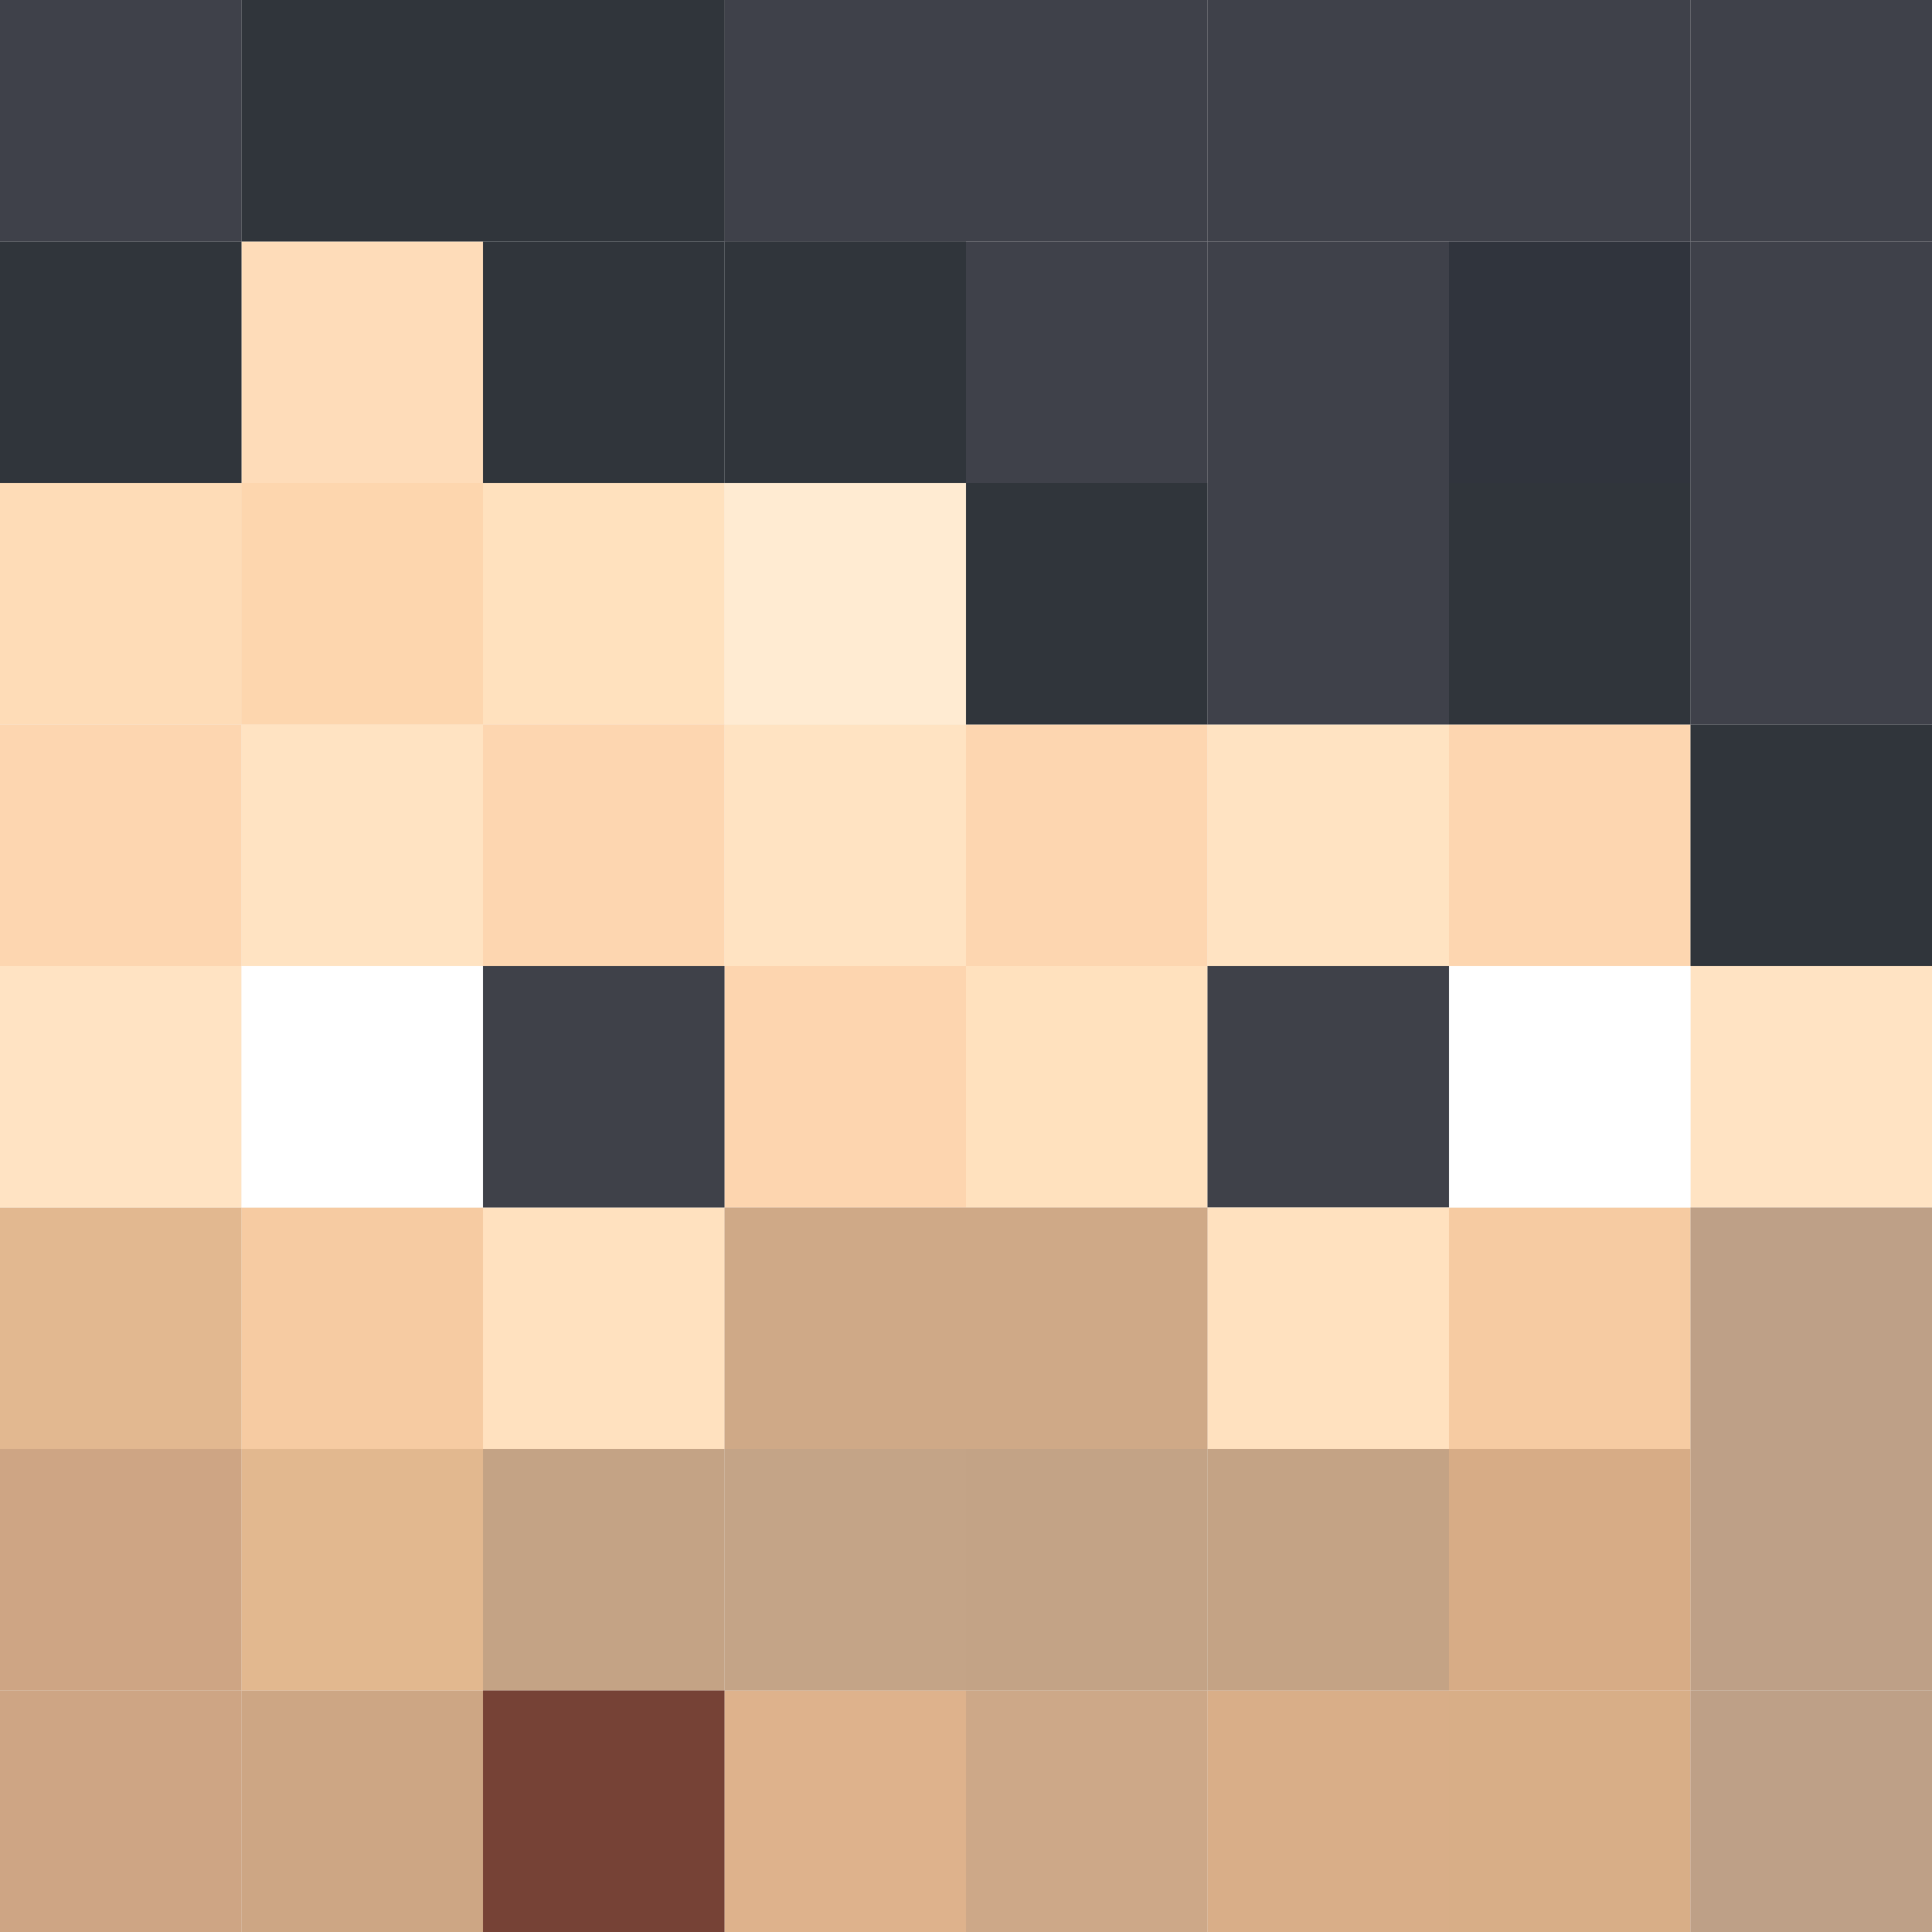
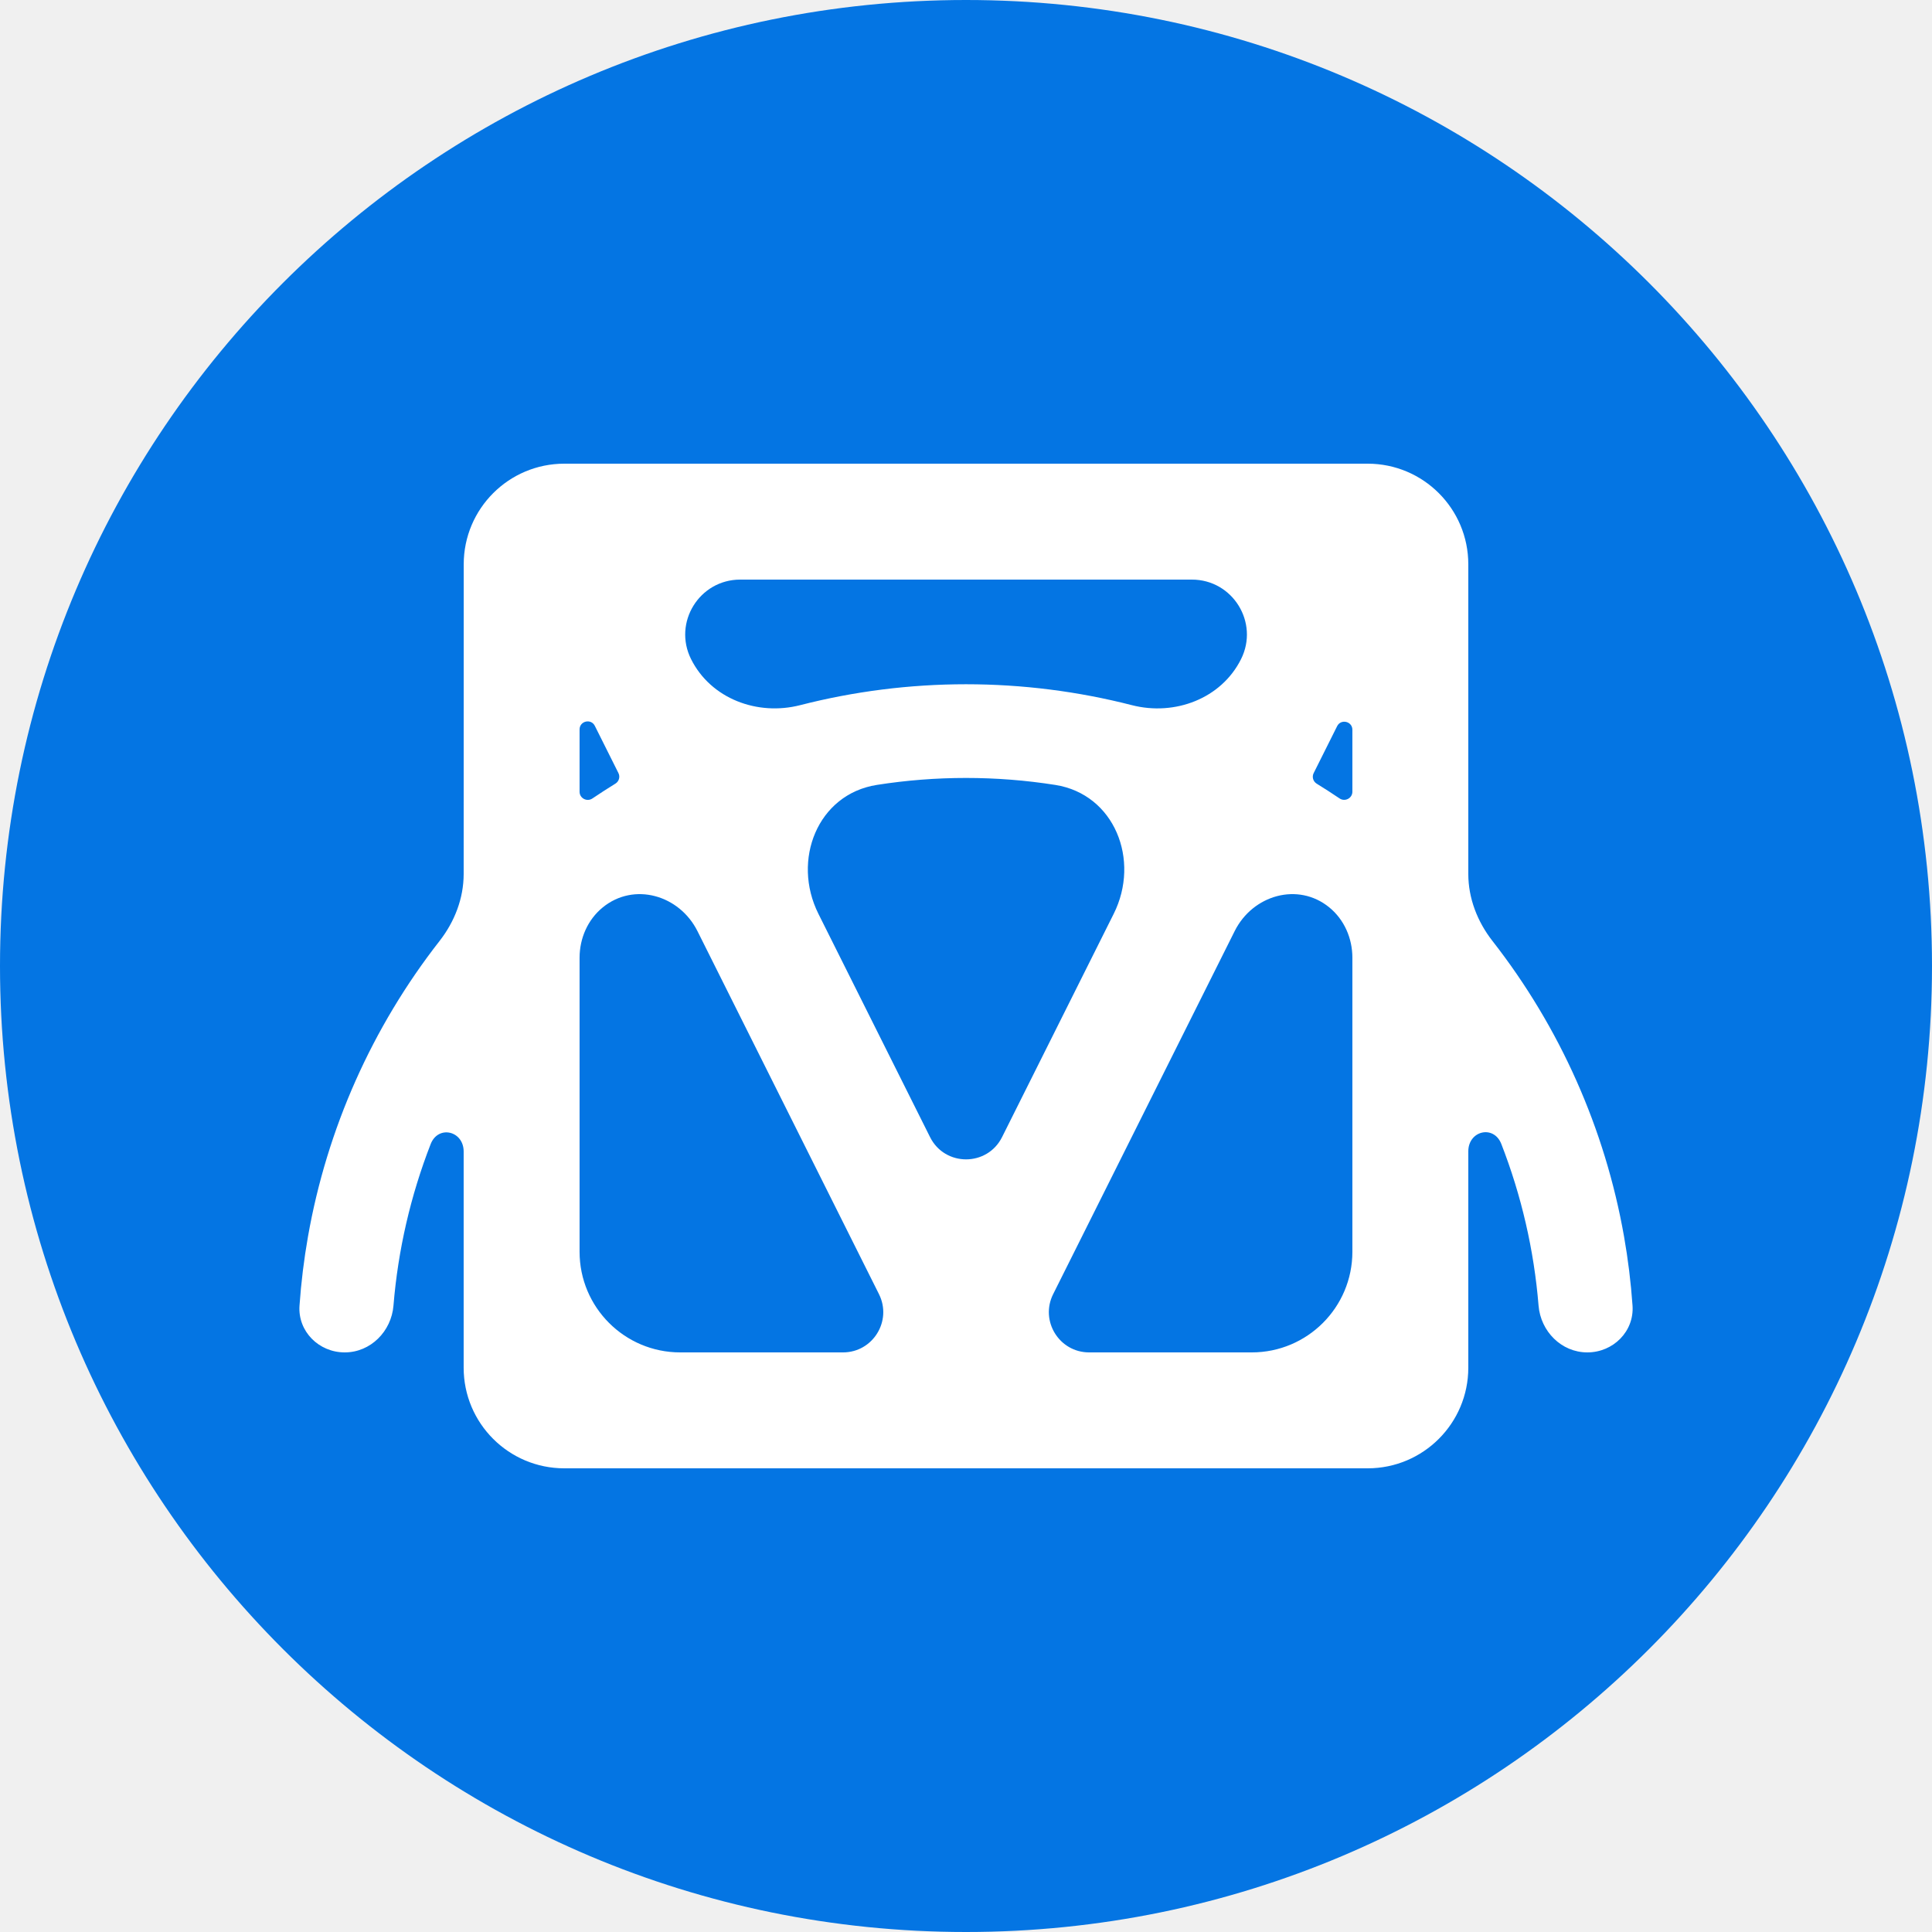
- <svg xmlns="http://www.w3.org/2000/svg" width="48" height="48" viewBox="0 0 48 48" fill="none">
-   <rect y="42" width="6" height="6" fill="#CEA584" />
-   <rect y="36" width="6" height="6" fill="#CEA584" />
-   <rect y="30" width="6" height="6" fill="#E2B890" />
-   <rect x="6" y="42" width="6" height="6" fill="#CDA684" />
-   <rect x="6" y="36" width="6" height="6" fill="#E2B88F" />
-   <rect x="6" y="30" width="6" height="6" fill="#F6CBA2" />
-   <rect x="36" y="30" width="6" height="6" fill="#F6CBA2" />
-   <rect x="12" y="30" width="6" height="6" fill="#FFE1BF" />
-   <rect x="18" y="24" width="6" height="6" fill="#FDD5AF" />
-   <rect x="24" y="24" width="6" height="6" fill="#FFE1BE" />
-   <rect y="24" width="6" height="6" fill="#FFE3C3" />
-   <rect y="18" width="6" height="6" fill="#FDD6B0" />
-   <rect y="12" width="6" height="6" fill="#FEDCB7" />
-   <rect x="6" y="12" width="6" height="6" fill="#FDD6AE" />
-   <rect x="6" y="12" width="6" height="6" fill="#FDD6AE" />
-   <rect x="6" y="6" width="6" height="6" fill="#FEDCB9" />
-   <rect x="12" y="12" width="6" height="6" fill="#FFE1BE" />
-   <rect x="18" y="12" width="6" height="6" fill="#FFEBD2" />
-   <rect x="12" y="18" width="6" height="6" fill="#FDD6B0" />
-   <rect x="24" y="18" width="6" height="6" fill="#FDD6B0" />
-   <rect x="36" y="18" width="6" height="6" fill="#FDD6B0" />
-   <rect x="6" y="18" width="6" height="6" fill="#FFE3C2" />
-   <rect x="18" y="18" width="6" height="6" fill="#FFE3C2" />
-   <rect x="30" y="18" width="6" height="6" fill="#FFE3C2" />
-   <rect x="42" y="24" width="6" height="6" fill="#FFE3C3" />
-   <rect x="6" y="24" width="6" height="6" fill="white" />
-   <rect x="36" y="24" width="6" height="6" fill="white" />
-   <rect x="30" y="24" width="6" height="6" fill="#3F4149" />
-   <rect x="42" y="12" width="6" height="6" fill="#3F414A" />
-   <rect x="42" y="6" width="6" height="6" fill="#3F414A" />
-   <rect x="42" width="6" height="6" fill="#3F414A" />
-   <rect x="30" width="6" height="6" fill="#3F414A" />
-   <rect x="30" y="6" width="6" height="6" fill="#3F414A" />
-   <rect x="36" width="6" height="6" fill="#3F414A" />
-   <rect x="24" width="6" height="6" fill="#3F414A" />
-   <rect x="18" width="6" height="6" fill="#3F414A" />
-   <rect x="18" width="6" height="6" fill="#3F414A" />
-   <rect width="6" height="6" fill="#3F414A" />
-   <rect x="24" y="6" width="6" height="6" fill="#3F414A" />
-   <rect x="30" y="12" width="6" height="6" fill="#3F414A" />
-   <rect x="42" y="18" width="6" height="6" fill="#30353B" />
-   <rect x="36" y="12" width="6" height="6" fill="#30353B" />
-   <rect x="36" y="6" width="6" height="6" fill="#30343D" />
-   <rect x="24" y="12" width="6" height="6" fill="#30353B" />
-   <rect x="18" y="6" width="6" height="6" fill="#30353B" />
-   <rect x="12" y="6" width="6" height="6" fill="#30353B" />
-   <rect x="12" width="6" height="6" fill="#30353B" />
-   <rect x="6" width="6" height="6" fill="#30353B" />
-   <rect y="6" width="6" height="6" fill="#30353B" />
-   <rect x="12" y="24" width="6" height="6" fill="#3F4149" />
-   <rect x="30" y="30" width="6" height="6" fill="#FFE1BF" />
-   <rect x="18" y="30" width="6" height="6" fill="#CFA987" />
-   <rect x="24" y="30" width="6" height="6" fill="#CFA987" />
-   <rect x="18" y="42" width="6" height="6" fill="#DEB28C" />
-   <rect x="24" y="42" width="6" height="6" fill="#CDA888" />
-   <rect x="36" y="42" width="6" height="6" fill="#D8AE87" />
-   <rect x="30" y="42" width="6" height="6" fill="#D9AE88" />
-   <rect x="42" y="42" width="6" height="6" fill="#BEA087" />
-   <rect x="42" y="36" width="6" height="6" fill="#BEA087" />
-   <rect x="12" y="36" width="6" height="6" fill="#C4A385" />
-   <rect x="18" y="36" width="6" height="6" fill="#C4A487" />
-   <rect x="24" y="36" width="6" height="6" fill="#C3A386" />
-   <rect x="30" y="36" width="6" height="6" fill="#C4A385" />
-   <rect x="36" y="36" width="6" height="6" fill="#D7AC86" />
-   <rect x="42" y="30" width="6" height="6" fill="#BEA087" />
-   <rect x="12" y="42" width="6" height="6" fill="#764236" />
+ <svg xmlns="http://www.w3.org/2000/svg" width="480" height="480" viewBox="0 0 480 480" fill="none">
+   <rect width="480" height="480" rx="240" fill="#0475E3" />
+   <path fill-rule="evenodd" clip-rule="evenodd" d="M115.21 140.195C115.213 126.39 126.405 115.2 140.21 115.2H339.795C353.602 115.2 364.795 126.393 364.795 140.2V217.121C364.795 223.187 367.063 229 370.798 233.78C387.568 255.236 398.777 280.465 403.487 307.2C404.485 312.863 405.191 318.594 405.596 324.37C406.046 330.783 400.793 336 394.365 336C387.936 336 382.775 330.78 382.251 324.373C381.12 310.528 377.98 297.006 372.998 284.213C371.125 279.404 364.795 280.897 364.795 286.057V339.8C364.795 353.607 353.602 364.8 339.795 364.8H140.195C126.388 364.8 115.195 353.607 115.195 339.8V286.098C115.195 280.937 108.865 279.445 106.993 284.255C102.021 297.036 98.887 310.543 97.757 324.373C97.233 330.78 92.072 336 85.643 336C79.215 336 73.961 330.783 74.412 324.37C74.817 318.594 75.523 312.863 76.521 307.2C81.229 280.472 92.434 255.249 109.196 233.797C112.93 229.019 115.196 223.209 115.197 217.145L115.21 140.195ZM183.904 144C173.755 144 167.154 154.68 171.693 163.757C176.607 173.586 188.158 177.922 198.802 175.194C212.154 171.773 225.987 170 240.004 170C254.025 170 267.864 171.774 281.22 175.198C291.866 177.927 303.42 173.591 308.335 163.76C312.875 154.681 306.273 144 296.123 144L183.904 144ZM327.127 194.7C326.238 194.152 325.907 193.016 326.374 192.082L332.206 180.417C333.15 178.529 335.995 179.201 335.995 181.311V196.699C335.995 198.322 334.159 199.275 332.813 198.368C330.941 197.105 329.045 195.882 327.127 194.7ZM276.698 227.036C283.366 213.699 276.911 197.329 262.182 195.012C254.89 193.865 247.477 193.279 240.004 193.279C232.539 193.279 225.133 193.864 217.85 195.008C203.119 197.323 196.662 213.695 203.331 227.032L231.071 282.512C234.756 289.883 245.274 289.883 248.959 282.512L276.698 227.036ZM153.651 192.072C154.118 193.006 153.787 194.141 152.898 194.689C150.968 195.879 149.061 197.109 147.178 198.379C145.832 199.287 143.995 198.334 143.995 196.711V181.233C143.995 179.122 146.84 178.451 147.784 180.338L153.651 192.072ZM149.742 225.446C157.518 219.096 168.796 222.362 173.286 231.342L218.379 321.528C221.704 328.177 216.869 336 209.435 336L168.995 336C155.188 336 143.995 324.807 143.995 311V237.952C143.995 233.141 146.015 228.489 149.742 225.446ZM270.596 336C263.162 336 258.327 328.177 261.651 321.528L306.753 231.324C311.235 222.36 322.494 219.101 330.257 225.439C333.978 228.477 335.995 233.121 335.995 237.925V311C335.995 324.807 324.802 336 310.995 336L270.596 336Z" fill="white" />
</svg>
